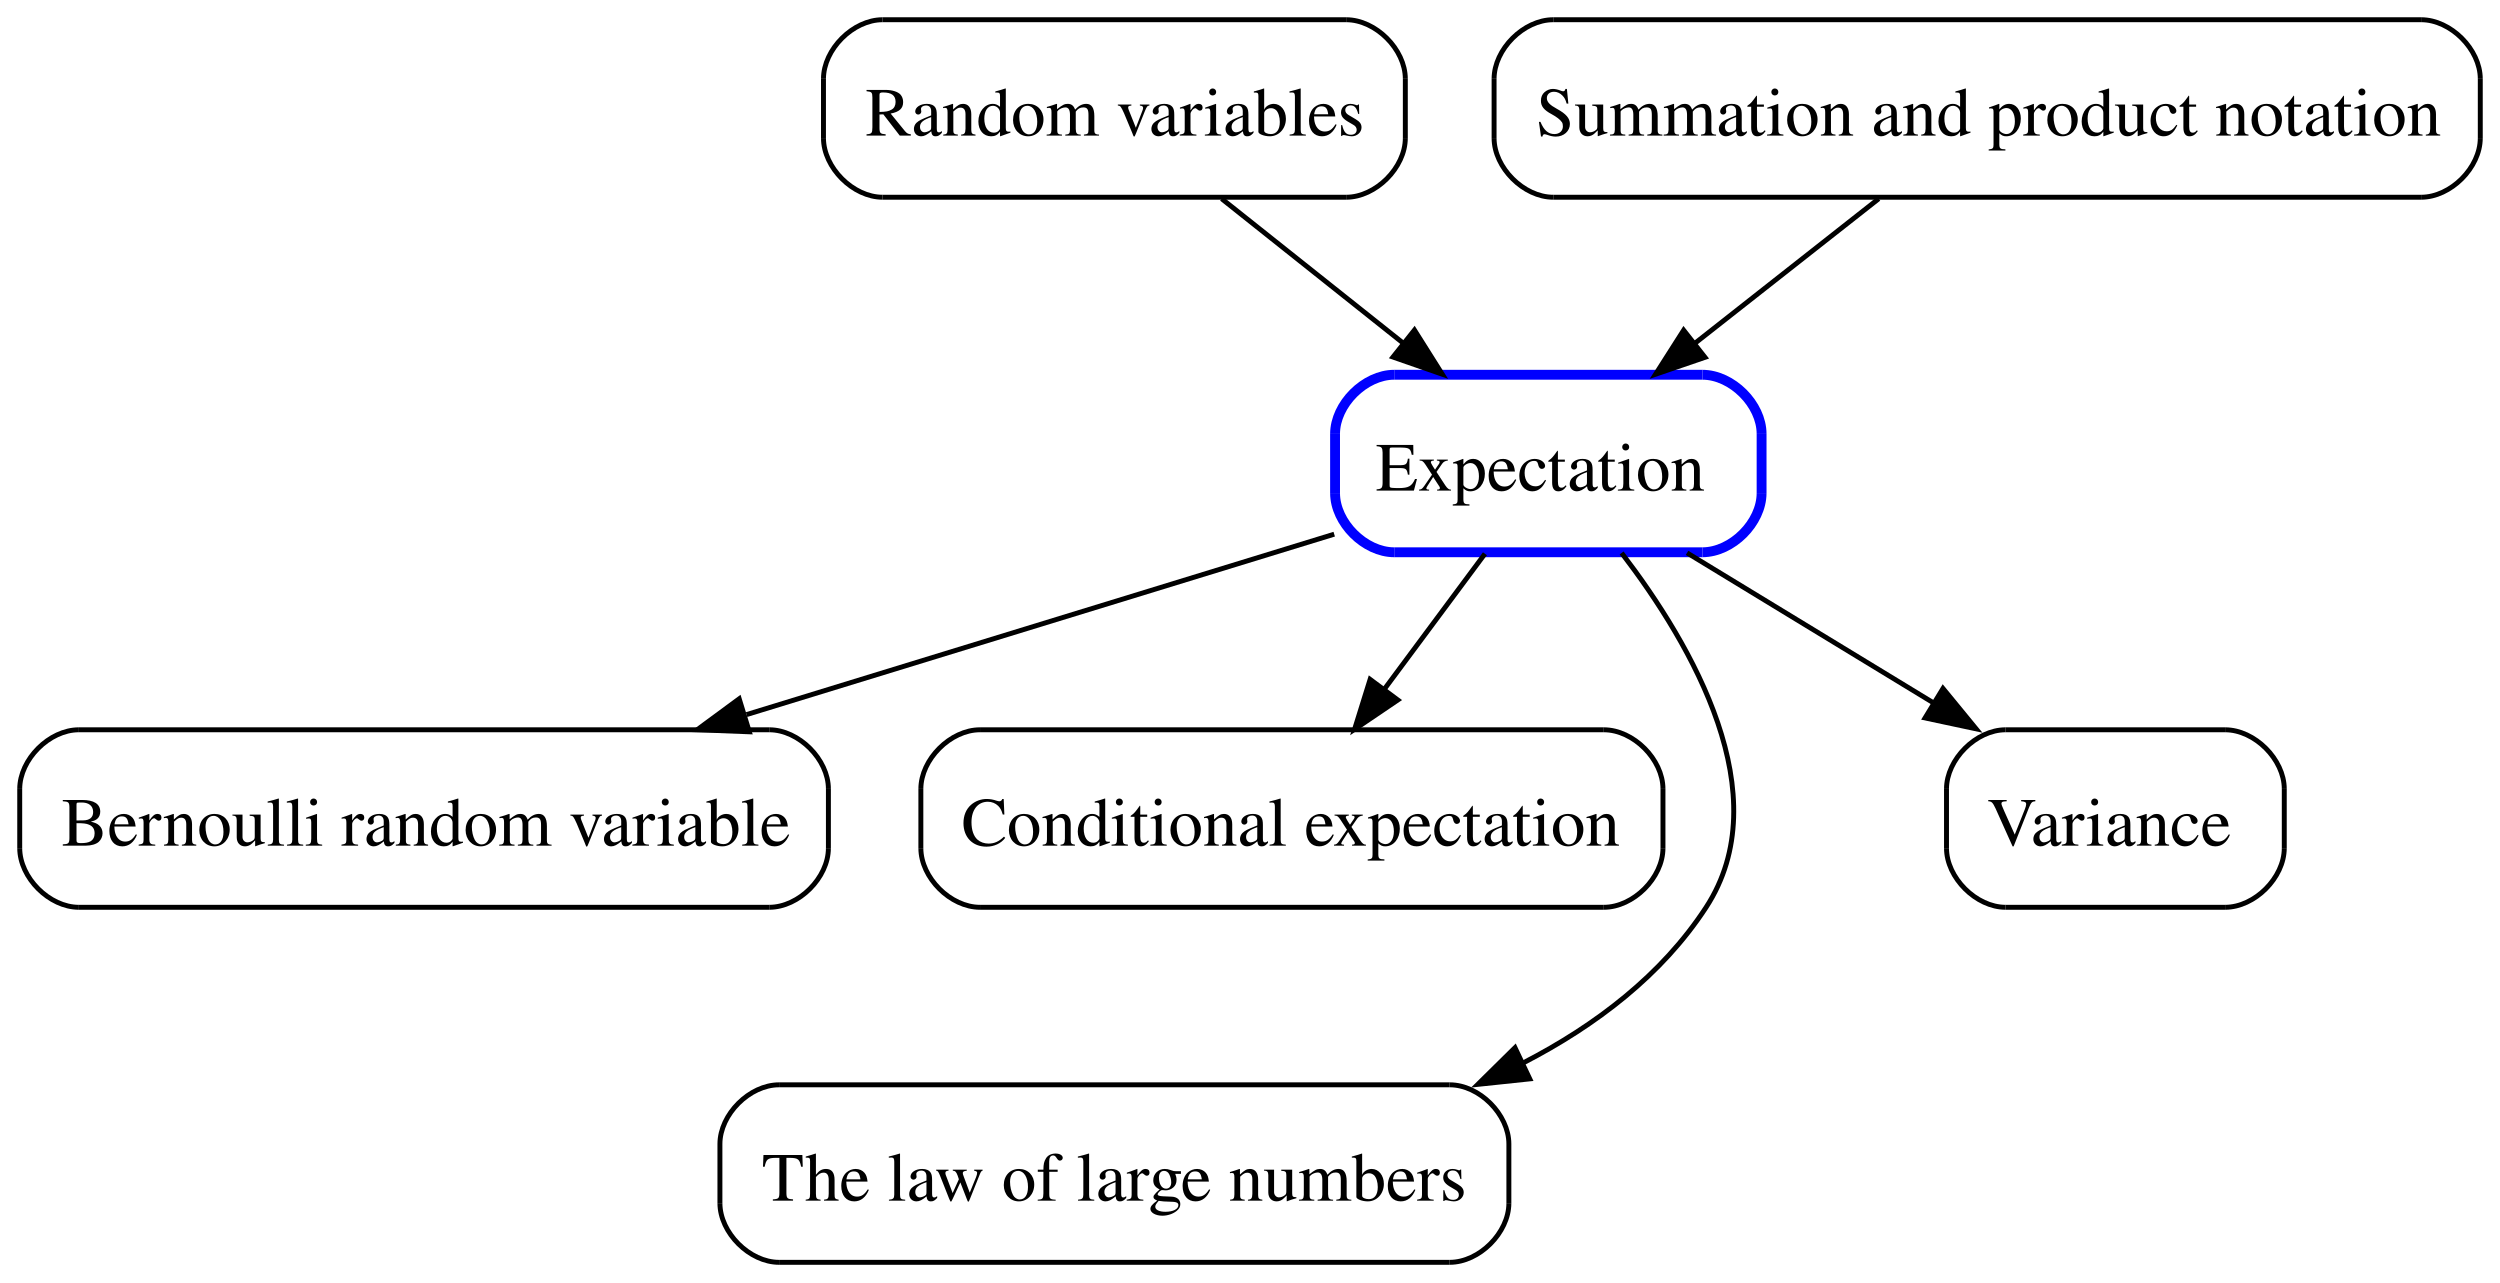
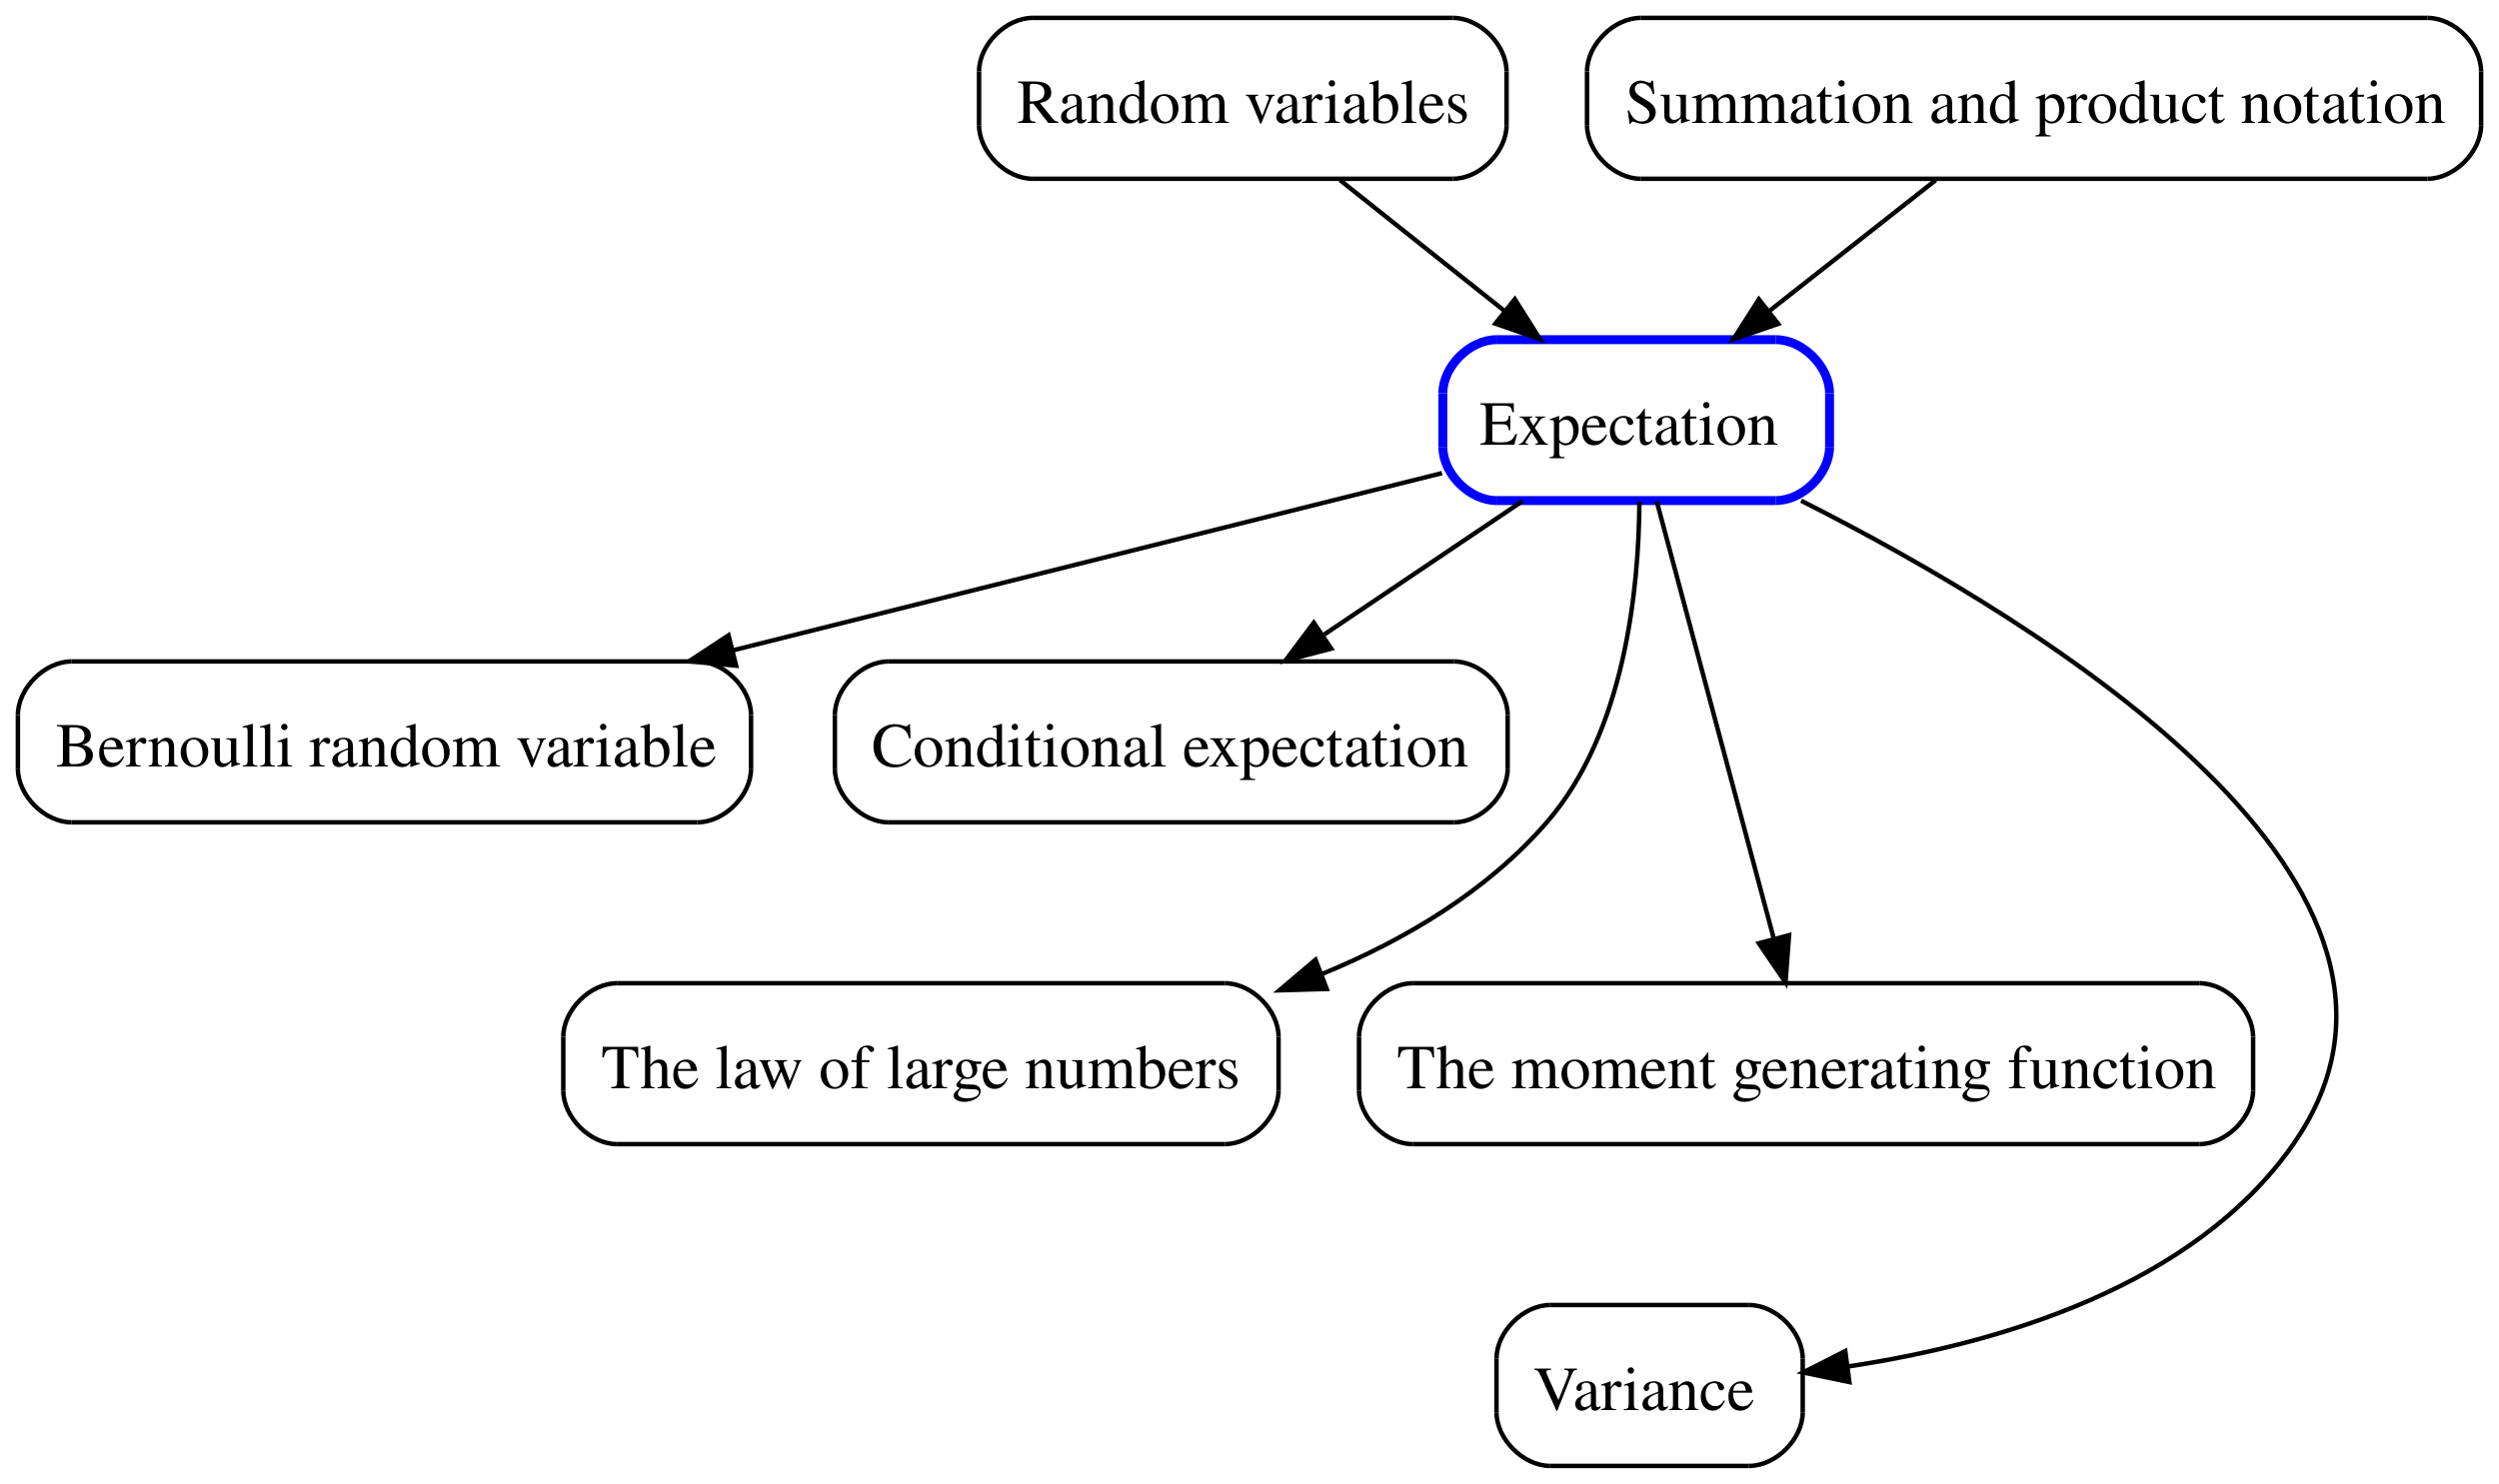
- <svg xmlns="http://www.w3.org/2000/svg" xmlns:xlink="http://www.w3.org/1999/xlink" width="507pt" height="260pt" viewBox="0.00 0.00 507.00 260.00">
-   <g id="graph1" class="graph" transform="scale(1 1) rotate(0) translate(4 256)">
+ <svg xmlns="http://www.w3.org/2000/svg" xmlns:xlink="http://www.w3.org/1999/xlink" width="559pt" height="332pt" viewBox="0.00 0.00 559.00 332.00">
+   <g id="graph1" class="graph" transform="scale(1 1) rotate(0) translate(4 328)">
    <g id="node1" class="node">
      <a xlink:href="EXPECTATION.html" xlink:title="Expectation " target="_top">
-         <polyline fill="none" stroke="blue" stroke-width="2" points="341.25,-180 278.75,-180 " />
-         <path fill="none" stroke="blue" stroke-width="2" d="M278.75,-180C272.75,-180 266.75,-174 266.75,-168" />
-         <polyline fill="none" stroke="blue" stroke-width="2" points="266.75,-168 266.75,-156 " />
-         <path fill="none" stroke="blue" stroke-width="2" d="M266.75,-156C266.75,-150 272.75,-144 278.75,-144" />
-         <polyline fill="none" stroke="blue" stroke-width="2" points="278.75,-144 341.25,-144 " />
-         <path fill="none" stroke="blue" stroke-width="2" d="M341.25,-144C347.25,-144 353.25,-150 353.25,-156" />
-         <polyline fill="none" stroke="blue" stroke-width="2" points="353.25,-156 353.25,-168 " />
-         <path fill="none" stroke="blue" stroke-width="2" d="M353.25,-168C353.25,-174 347.25,-180 341.25,-180" />
-         <text text-anchor="start" x="275" y="-156.5" font-family="Times,serif" font-size="14.00">Expectation </text>
+         <polyline fill="none" stroke="blue" stroke-width="2" points="393.25,-252 330.75,-252 " />
+         <path fill="none" stroke="blue" stroke-width="2" d="M330.75,-252C324.75,-252 318.75,-246 318.75,-240" />
+         <polyline fill="none" stroke="blue" stroke-width="2" points="318.75,-240 318.75,-228 " />
+         <path fill="none" stroke="blue" stroke-width="2" d="M318.75,-228C318.75,-222 324.75,-216 330.75,-216" />
+         <polyline fill="none" stroke="blue" stroke-width="2" points="330.75,-216 393.25,-216 " />
+         <path fill="none" stroke="blue" stroke-width="2" d="M393.25,-216C399.25,-216 405.25,-222 405.25,-228" />
+         <polyline fill="none" stroke="blue" stroke-width="2" points="405.25,-228 405.25,-240 " />
+         <path fill="none" stroke="blue" stroke-width="2" d="M405.25,-240C405.25,-246 399.25,-252 393.25,-252" />
+         <text text-anchor="start" x="327" y="-228.5" font-family="Times,serif" font-size="14.00">Expectation </text>
      </a>
    </g>
    <g id="node2" class="node">
      <a xlink:href="BERNOULI_RANDOM_VARIABLE.html" xlink:title="Bernoulli random variable" target="_top">
-         <polyline fill="none" stroke="black" points="152,-108 12,-108 " />
-         <path fill="none" stroke="black" d="M12,-108C6,-108 0,-102 0,-96" />
-         <polyline fill="none" stroke="black" points="0,-96 0,-84 " />
-         <path fill="none" stroke="black" d="M0,-84C0,-78 6,-72 12,-72" />
-         <polyline fill="none" stroke="black" points="12,-72 152,-72 " />
-         <path fill="none" stroke="black" d="M152,-72C158,-72 164,-78 164,-84" />
-         <polyline fill="none" stroke="black" points="164,-84 164,-96 " />
-         <path fill="none" stroke="black" d="M164,-96C164,-102 158,-108 152,-108" />
-         <text text-anchor="start" x="8.5" y="-84.5" font-family="Times,serif" font-size="14.00">Bernoulli random variable</text>
+         <polyline fill="none" stroke="black" points="152,-180 12,-180 " />
+         <path fill="none" stroke="black" d="M12,-180C6,-180 0,-174 0,-168" />
+         <polyline fill="none" stroke="black" points="0,-168 0,-156 " />
+         <path fill="none" stroke="black" d="M0,-156C0,-150 6,-144 12,-144" />
+         <polyline fill="none" stroke="black" points="12,-144 152,-144 " />
+         <path fill="none" stroke="black" d="M152,-144C158,-144 164,-150 164,-156" />
+         <polyline fill="none" stroke="black" points="164,-156 164,-168 " />
+         <path fill="none" stroke="black" d="M164,-168C164,-174 158,-180 152,-180" />
+         <text text-anchor="start" x="8.5" y="-156.5" font-family="Times,serif" font-size="14.00">Bernoulli random variable</text>
      </a>
    </g>
    <g id="edge2" class="edge">
-       <path fill="none" stroke="black" d="M266.578,-147.669C232.895,-137.327 185.658,-122.825 147.403,-111.08" />
-       <polygon fill="black" stroke="black" points="147.966,-107.591 137.379,-108.002 145.911,-114.283 147.966,-107.591" />
+       <path fill="none" stroke="black" d="M318.557,-222.139C276.275,-211.569 211.084,-195.271 159.837,-182.459" />
+       <polygon fill="black" stroke="black" points="160.662,-179.058 150.112,-180.028 158.964,-185.849 160.662,-179.058" />
    </g>
    <g id="node4" class="node">
      <a xlink:href="CONDITIONAL_EXPECTATION.html" xlink:title="Conditional expectation" target="_top">
-         <polyline fill="none" stroke="black" points="321.25,-108 194.75,-108 " />
-         <path fill="none" stroke="black" d="M194.75,-108C188.75,-108 182.75,-102 182.75,-96" />
-         <polyline fill="none" stroke="black" points="182.75,-96 182.75,-84 " />
-         <path fill="none" stroke="black" d="M182.75,-84C182.75,-78 188.75,-72 194.75,-72" />
-         <polyline fill="none" stroke="black" points="194.75,-72 321.25,-72 " />
-         <path fill="none" stroke="black" d="M321.25,-72C327.25,-72 333.25,-78 333.25,-84" />
-         <polyline fill="none" stroke="black" points="333.25,-84 333.25,-96 " />
-         <path fill="none" stroke="black" d="M333.25,-96C333.25,-102 327.25,-108 321.25,-108" />
-         <text text-anchor="start" x="191" y="-84.5" font-family="Times,serif" font-size="14.00">Conditional expectation</text>
+         <polyline fill="none" stroke="black" points="321.25,-180 194.75,-180 " />
+         <path fill="none" stroke="black" d="M194.75,-180C188.75,-180 182.75,-174 182.75,-168" />
+         <polyline fill="none" stroke="black" points="182.75,-168 182.75,-156 " />
+         <path fill="none" stroke="black" d="M182.75,-156C182.75,-150 188.75,-144 194.75,-144" />
+         <polyline fill="none" stroke="black" points="194.75,-144 321.25,-144 " />
+         <path fill="none" stroke="black" d="M321.25,-144C327.25,-144 333.25,-150 333.25,-156" />
+         <polyline fill="none" stroke="black" points="333.25,-156 333.25,-168 " />
+         <path fill="none" stroke="black" d="M333.25,-168C333.25,-174 327.25,-180 321.25,-180" />
+         <text text-anchor="start" x="191" y="-156.5" font-family="Times,serif" font-size="14.00">Conditional expectation</text>
      </a>
    </g>
    <g id="edge4" class="edge">
-       <path fill="none" stroke="black" d="M297.146,-143.697C290.975,-135.389 283.463,-125.277 276.676,-116.141" />
-       <polygon fill="black" stroke="black" points="279.479,-114.045 270.706,-108.104 273.86,-118.219 279.479,-114.045" />
+       <path fill="none" stroke="black" d="M336.559,-215.876C323.213,-206.893 306.676,-195.763 292.222,-186.034" />
+       <polygon fill="black" stroke="black" points="293.789,-182.87 283.539,-180.19 289.881,-188.677 293.789,-182.87" />
    </g>
    <g id="node6" class="node">
      <a xlink:href="LAW_OF_LARGE_NUMBERS.html" xlink:title="The law of large numbers" target="_top">
-         <polyline fill="none" stroke="black" points="290,-36 154,-36 " />
-         <path fill="none" stroke="black" d="M154,-36C148,-36 142,-30 142,-24" />
-         <polyline fill="none" stroke="black" points="142,-24 142,-12 " />
-         <path fill="none" stroke="black" d="M142,-12C142,-6 148,-0 154,-0" />
-         <polyline fill="none" stroke="black" points="154,-0 290,-0 " />
-         <path fill="none" stroke="black" d="M290,-0C296,-0 302,-6 302,-12" />
-         <polyline fill="none" stroke="black" points="302,-12 302,-24 " />
-         <path fill="none" stroke="black" d="M302,-24C302,-30 296,-36 290,-36" />
-         <text text-anchor="start" x="150.5" y="-12.5" font-family="Times,serif" font-size="14.00">The law of large numbers</text>
+         <polyline fill="none" stroke="black" points="270,-108 134,-108 " />
+         <path fill="none" stroke="black" d="M134,-108C128,-108 122,-102 122,-96" />
+         <polyline fill="none" stroke="black" points="122,-96 122,-84 " />
+         <path fill="none" stroke="black" d="M122,-84C122,-78 128,-72 134,-72" />
+         <polyline fill="none" stroke="black" points="134,-72 270,-72 " />
+         <path fill="none" stroke="black" d="M270,-72C276,-72 282,-78 282,-84" />
+         <polyline fill="none" stroke="black" points="282,-84 282,-96 " />
+         <path fill="none" stroke="black" d="M282,-96C282,-102 276,-108 270,-108" />
+         <text text-anchor="start" x="130.5" y="-84.5" font-family="Times,serif" font-size="14.00">The law of large numbers</text>
      </a>
    </g>
    <g id="edge6" class="edge">
-       <path fill="none" stroke="black" d="M324.862,-143.862C339.221,-125.111 356.79,-94.7 342,-72 333.043,-58.252 319.623,-48.044 304.961,-40.473" />
-       <polygon fill="black" stroke="black" points="306.237,-37.205 295.701,-36.092 303.243,-43.532 306.237,-37.205" />
+       <path fill="none" stroke="black" d="M362.718,-215.802C362.605,-196.141 359.443,-164.09 342,-144 328.736,-128.723 310.593,-117.836 291.765,-110.082" />
+       <polygon fill="black" stroke="black" points="292.774,-106.72 282.183,-106.414 290.271,-113.258 292.774,-106.72" />
+     </g>
+     <g id="node9" class="node">
+       <a xlink:href="MOMENT_GENERATING_FUNCTION.html" xlink:title="The moment generating function" target="_top">
+         <polyline fill="none" stroke="black" points="488,-108 312,-108 " />
+         <path fill="none" stroke="black" d="M312,-108C306,-108 300,-102 300,-96" />
+         <polyline fill="none" stroke="black" points="300,-96 300,-84 " />
+         <path fill="none" stroke="black" d="M300,-84C300,-78 306,-72 312,-72" />
+         <polyline fill="none" stroke="black" points="312,-72 488,-72 " />
+         <path fill="none" stroke="black" d="M488,-72C494,-72 500,-78 500,-84" />
+         <polyline fill="none" stroke="black" points="500,-84 500,-96 " />
+         <path fill="none" stroke="black" d="M500,-96C500,-102 494,-108 488,-108" />
+         <text text-anchor="start" x="308.5" y="-84.5" font-family="Times,serif" font-size="14.00">The moment generating function</text>
+       </a>
+     </g>
+     <g id="edge10" class="edge">
+       <path fill="none" stroke="black" d="M366.584,-215.871C373.089,-191.564 385.063,-146.819 392.771,-118.013" />
+       <polygon fill="black" stroke="black" points="396.196,-118.754 395.4,-108.189 389.434,-116.945 396.196,-118.754" />
+     </g>
+     <g id="node15" class="node">
+       <a xlink:href="VARIANCE.html" xlink:title="Variance " target="_top">
+         <polyline fill="none" stroke="black" points="387.25,-36 342.75,-36 " />
+         <path fill="none" stroke="black" d="M342.75,-36C336.75,-36 330.75,-30 330.75,-24" />
+         <polyline fill="none" stroke="black" points="330.75,-24 330.75,-12 " />
+         <path fill="none" stroke="black" d="M330.75,-12C330.75,-6 336.75,-0 342.75,-0" />
+         <polyline fill="none" stroke="black" points="342.75,-0 387.25,-0 " />
+         <path fill="none" stroke="black" d="M387.25,-0C393.25,-0 399.25,-6 399.25,-12" />
+         <polyline fill="none" stroke="black" points="399.25,-12 399.25,-24 " />
+         <path fill="none" stroke="black" d="M399.25,-24C399.25,-30 393.25,-36 387.25,-36" />
+         <text text-anchor="start" x="339" y="-12.5" font-family="Times,serif" font-size="14.00">Variance </text>
+       </a>
+     </g>
+     <g id="edge16" class="edge">
+       <path fill="none" stroke="black" d="M398.894,-215.97C454.452,-187.935 549.059,-129.431 509,-72 486.694,-40.022 442.826,-27.285 409.341,-22.241" />
+       <polygon fill="black" stroke="black" points="409.692,-18.756 399.318,-20.909 408.77,-25.695 409.692,-18.756" />
+     </g>
+     <g id="node11" class="node">
+       <a xlink:href="RANDOM_VARIABLES.html" xlink:title="Random variables" target="_top">
+         <polyline fill="none" stroke="black" points="321,-324 227,-324 " />
+         <path fill="none" stroke="black" d="M227,-324C221,-324 215,-318 215,-312" />
+         <polyline fill="none" stroke="black" points="215,-312 215,-300 " />
+         <path fill="none" stroke="black" d="M215,-300C215,-294 221,-288 227,-288" />
+         <polyline fill="none" stroke="black" points="227,-288 321,-288 " />
+         <path fill="none" stroke="black" d="M321,-288C327,-288 333,-294 333,-300" />
+         <polyline fill="none" stroke="black" points="333,-300 333,-312 " />
+         <path fill="none" stroke="black" d="M333,-312C333,-318 327,-324 321,-324" />
+         <text text-anchor="start" x="223.5" y="-300.5" font-family="Times,serif" font-size="14.00">Random variables</text>
+       </a>
+     </g>
+     <g id="edge12" class="edge">
+       <path fill="none" stroke="black" d="M295.753,-287.697C306.836,-278.881 320.474,-268.032 332.49,-258.474" />
+       <polygon fill="black" stroke="black" points="334.85,-261.069 340.497,-252.104 330.493,-255.59 334.85,-261.069" />
    </g>
    <g id="node13" class="node">
-       <a xlink:href="VARIANCE.html" xlink:title="Variance " target="_top">
-         <polyline fill="none" stroke="black" points="447.25,-108 402.75,-108 " />
-         <path fill="none" stroke="black" d="M402.75,-108C396.75,-108 390.75,-102 390.75,-96" />
-         <polyline fill="none" stroke="black" points="390.75,-96 390.75,-84 " />
-         <path fill="none" stroke="black" d="M390.75,-84C390.75,-78 396.75,-72 402.75,-72" />
-         <polyline fill="none" stroke="black" points="402.75,-72 447.25,-72 " />
-         <path fill="none" stroke="black" d="M447.25,-72C453.25,-72 459.25,-78 459.25,-84" />
-         <polyline fill="none" stroke="black" points="459.25,-84 459.25,-96 " />
-         <path fill="none" stroke="black" d="M459.25,-96C459.25,-102 453.25,-108 447.25,-108" />
-         <text text-anchor="start" x="399" y="-84.5" font-family="Times,serif" font-size="14.00">Variance </text>
+       <a xlink:href="SUMMATIONS.html" xlink:title="Summation and product notation" target="_top">
+         <polyline fill="none" stroke="black" points="539,-324 363,-324 " />
+         <path fill="none" stroke="black" d="M363,-324C357,-324 351,-318 351,-312" />
+         <polyline fill="none" stroke="black" points="351,-312 351,-300 " />
+         <path fill="none" stroke="black" d="M351,-300C351,-294 357,-288 363,-288" />
+         <polyline fill="none" stroke="black" points="363,-288 539,-288 " />
+         <path fill="none" stroke="black" d="M539,-288C545,-288 551,-294 551,-300" />
+         <polyline fill="none" stroke="black" points="551,-300 551,-312 " />
+         <path fill="none" stroke="black" d="M551,-312C551,-318 545,-324 539,-324" />
+         <text text-anchor="start" x="359.5" y="-300.5" font-family="Times,serif" font-size="14.00">Summation and product notation</text>
      </a>
    </g>
    <g id="edge14" class="edge">
-       <path fill="none" stroke="black" d="M338.132,-143.876C353.168,-134.724 371.867,-123.342 388.06,-113.485" />
-       <polygon fill="black" stroke="black" points="390.038,-116.379 396.76,-108.19 386.398,-110.4 390.038,-116.379" />
-     </g>
-     <g id="node9" class="node">
-       <a xlink:href="RANDOM_VARIABLES.html" xlink:title="Random variables" target="_top">
-         <polyline fill="none" stroke="black" points="269,-252 175,-252 " />
-         <path fill="none" stroke="black" d="M175,-252C169,-252 163,-246 163,-240" />
-         <polyline fill="none" stroke="black" points="163,-240 163,-228 " />
-         <path fill="none" stroke="black" d="M163,-228C163,-222 169,-216 175,-216" />
-         <polyline fill="none" stroke="black" points="175,-216 269,-216 " />
-         <path fill="none" stroke="black" d="M269,-216C275,-216 281,-222 281,-228" />
-         <polyline fill="none" stroke="black" points="281,-228 281,-240 " />
-         <path fill="none" stroke="black" d="M281,-240C281,-246 275,-252 269,-252" />
-         <text text-anchor="start" x="171.5" y="-228.5" font-family="Times,serif" font-size="14.00">Random variables</text>
-       </a>
-     </g>
-     <g id="edge10" class="edge">
-       <path fill="none" stroke="black" d="M243.753,-215.697C254.836,-206.881 268.474,-196.032 280.49,-186.474" />
-       <polygon fill="black" stroke="black" points="282.85,-189.069 288.497,-180.104 278.493,-183.59 282.85,-189.069" />
-     </g>
-     <g id="node11" class="node">
-       <a xlink:href="SUMMATIONS.html" xlink:title="Summation and product notation" target="_top">
-         <polyline fill="none" stroke="black" points="487,-252 311,-252 " />
-         <path fill="none" stroke="black" d="M311,-252C305,-252 299,-246 299,-240" />
-         <polyline fill="none" stroke="black" points="299,-240 299,-228 " />
-         <path fill="none" stroke="black" d="M299,-228C299,-222 305,-216 311,-216" />
-         <polyline fill="none" stroke="black" points="311,-216 487,-216 " />
-         <path fill="none" stroke="black" d="M487,-216C493,-216 499,-222 499,-228" />
-         <polyline fill="none" stroke="black" points="499,-228 499,-240 " />
-         <path fill="none" stroke="black" d="M499,-240C499,-246 493,-252 487,-252" />
-         <text text-anchor="start" x="307.5" y="-228.5" font-family="Times,serif" font-size="14.00">Summation and product notation</text>
-       </a>
-     </g>
-     <g id="edge12" class="edge">
-       <path fill="none" stroke="black" d="M377,-215.697C365.791,-206.881 351.998,-196.032 339.846,-186.474" />
-       <polygon fill="black" stroke="black" points="341.771,-183.535 331.747,-180.104 337.443,-189.038 341.771,-183.535" />
+       <path fill="none" stroke="black" d="M429,-287.697C417.791,-278.881 403.998,-268.032 391.846,-258.474" />
+       <polygon fill="black" stroke="black" points="393.771,-255.535 383.747,-252.104 389.443,-261.038 393.771,-255.535" />
    </g>
  </g>
</svg>
